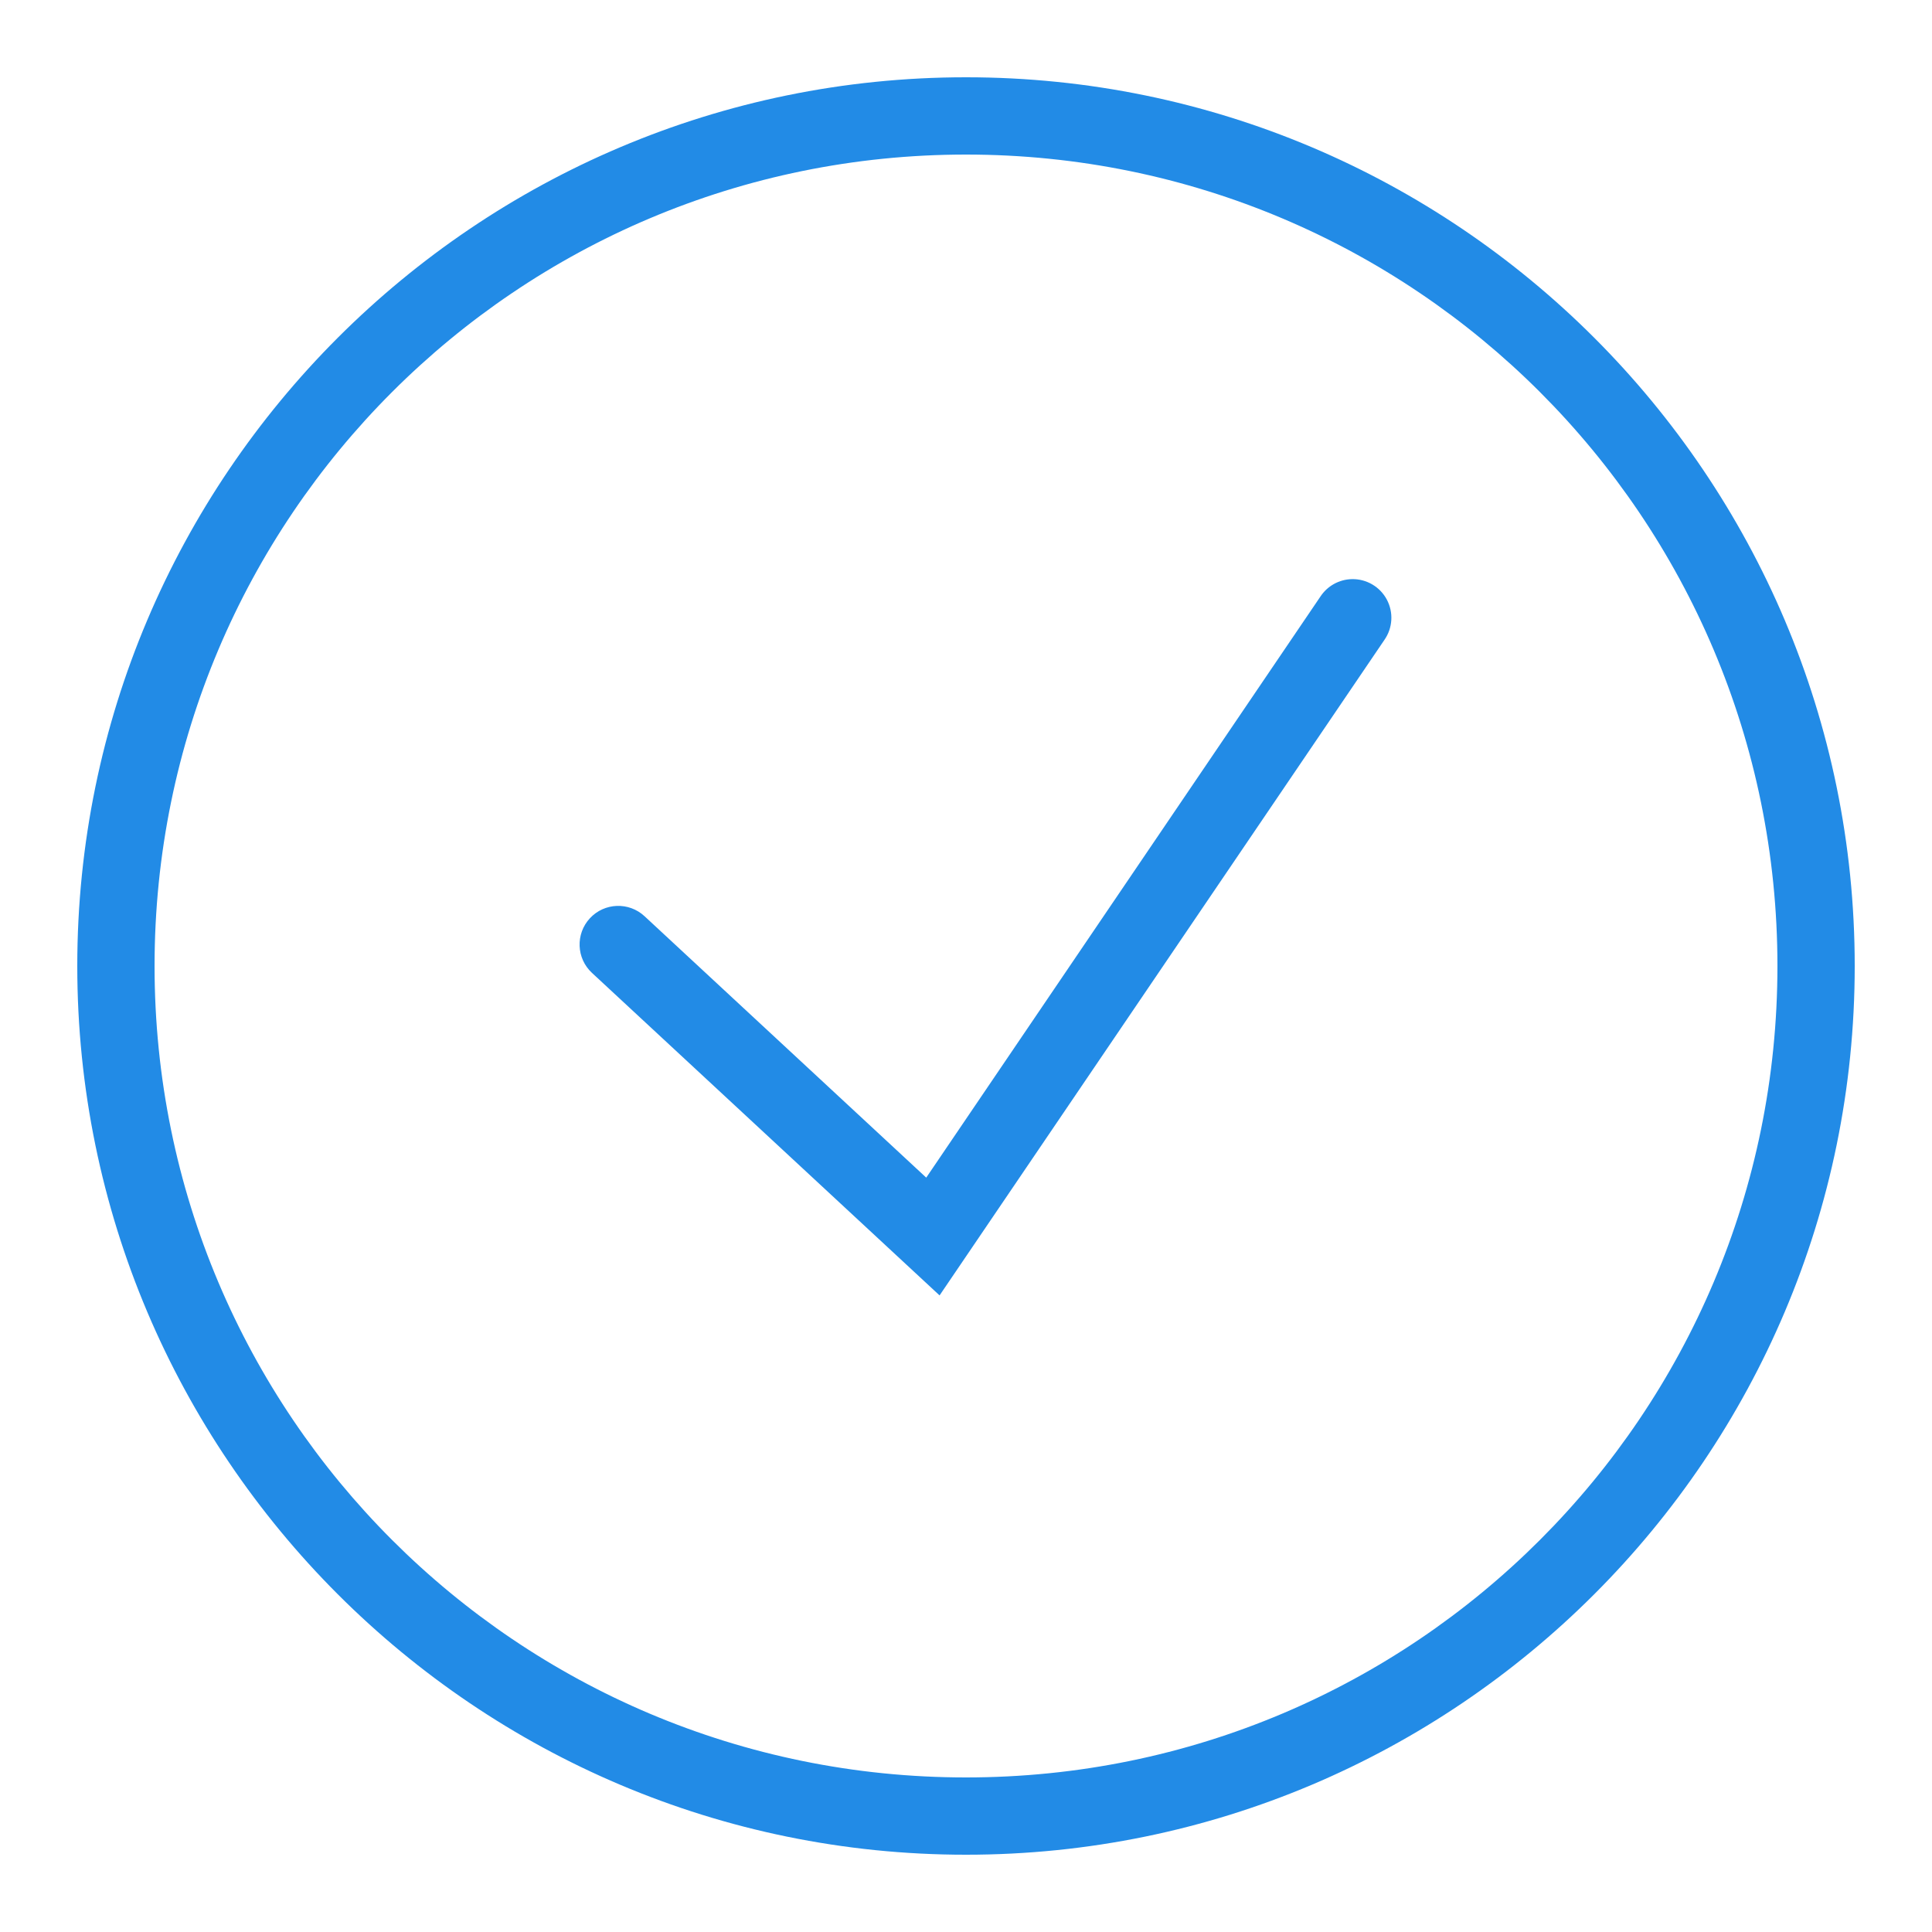
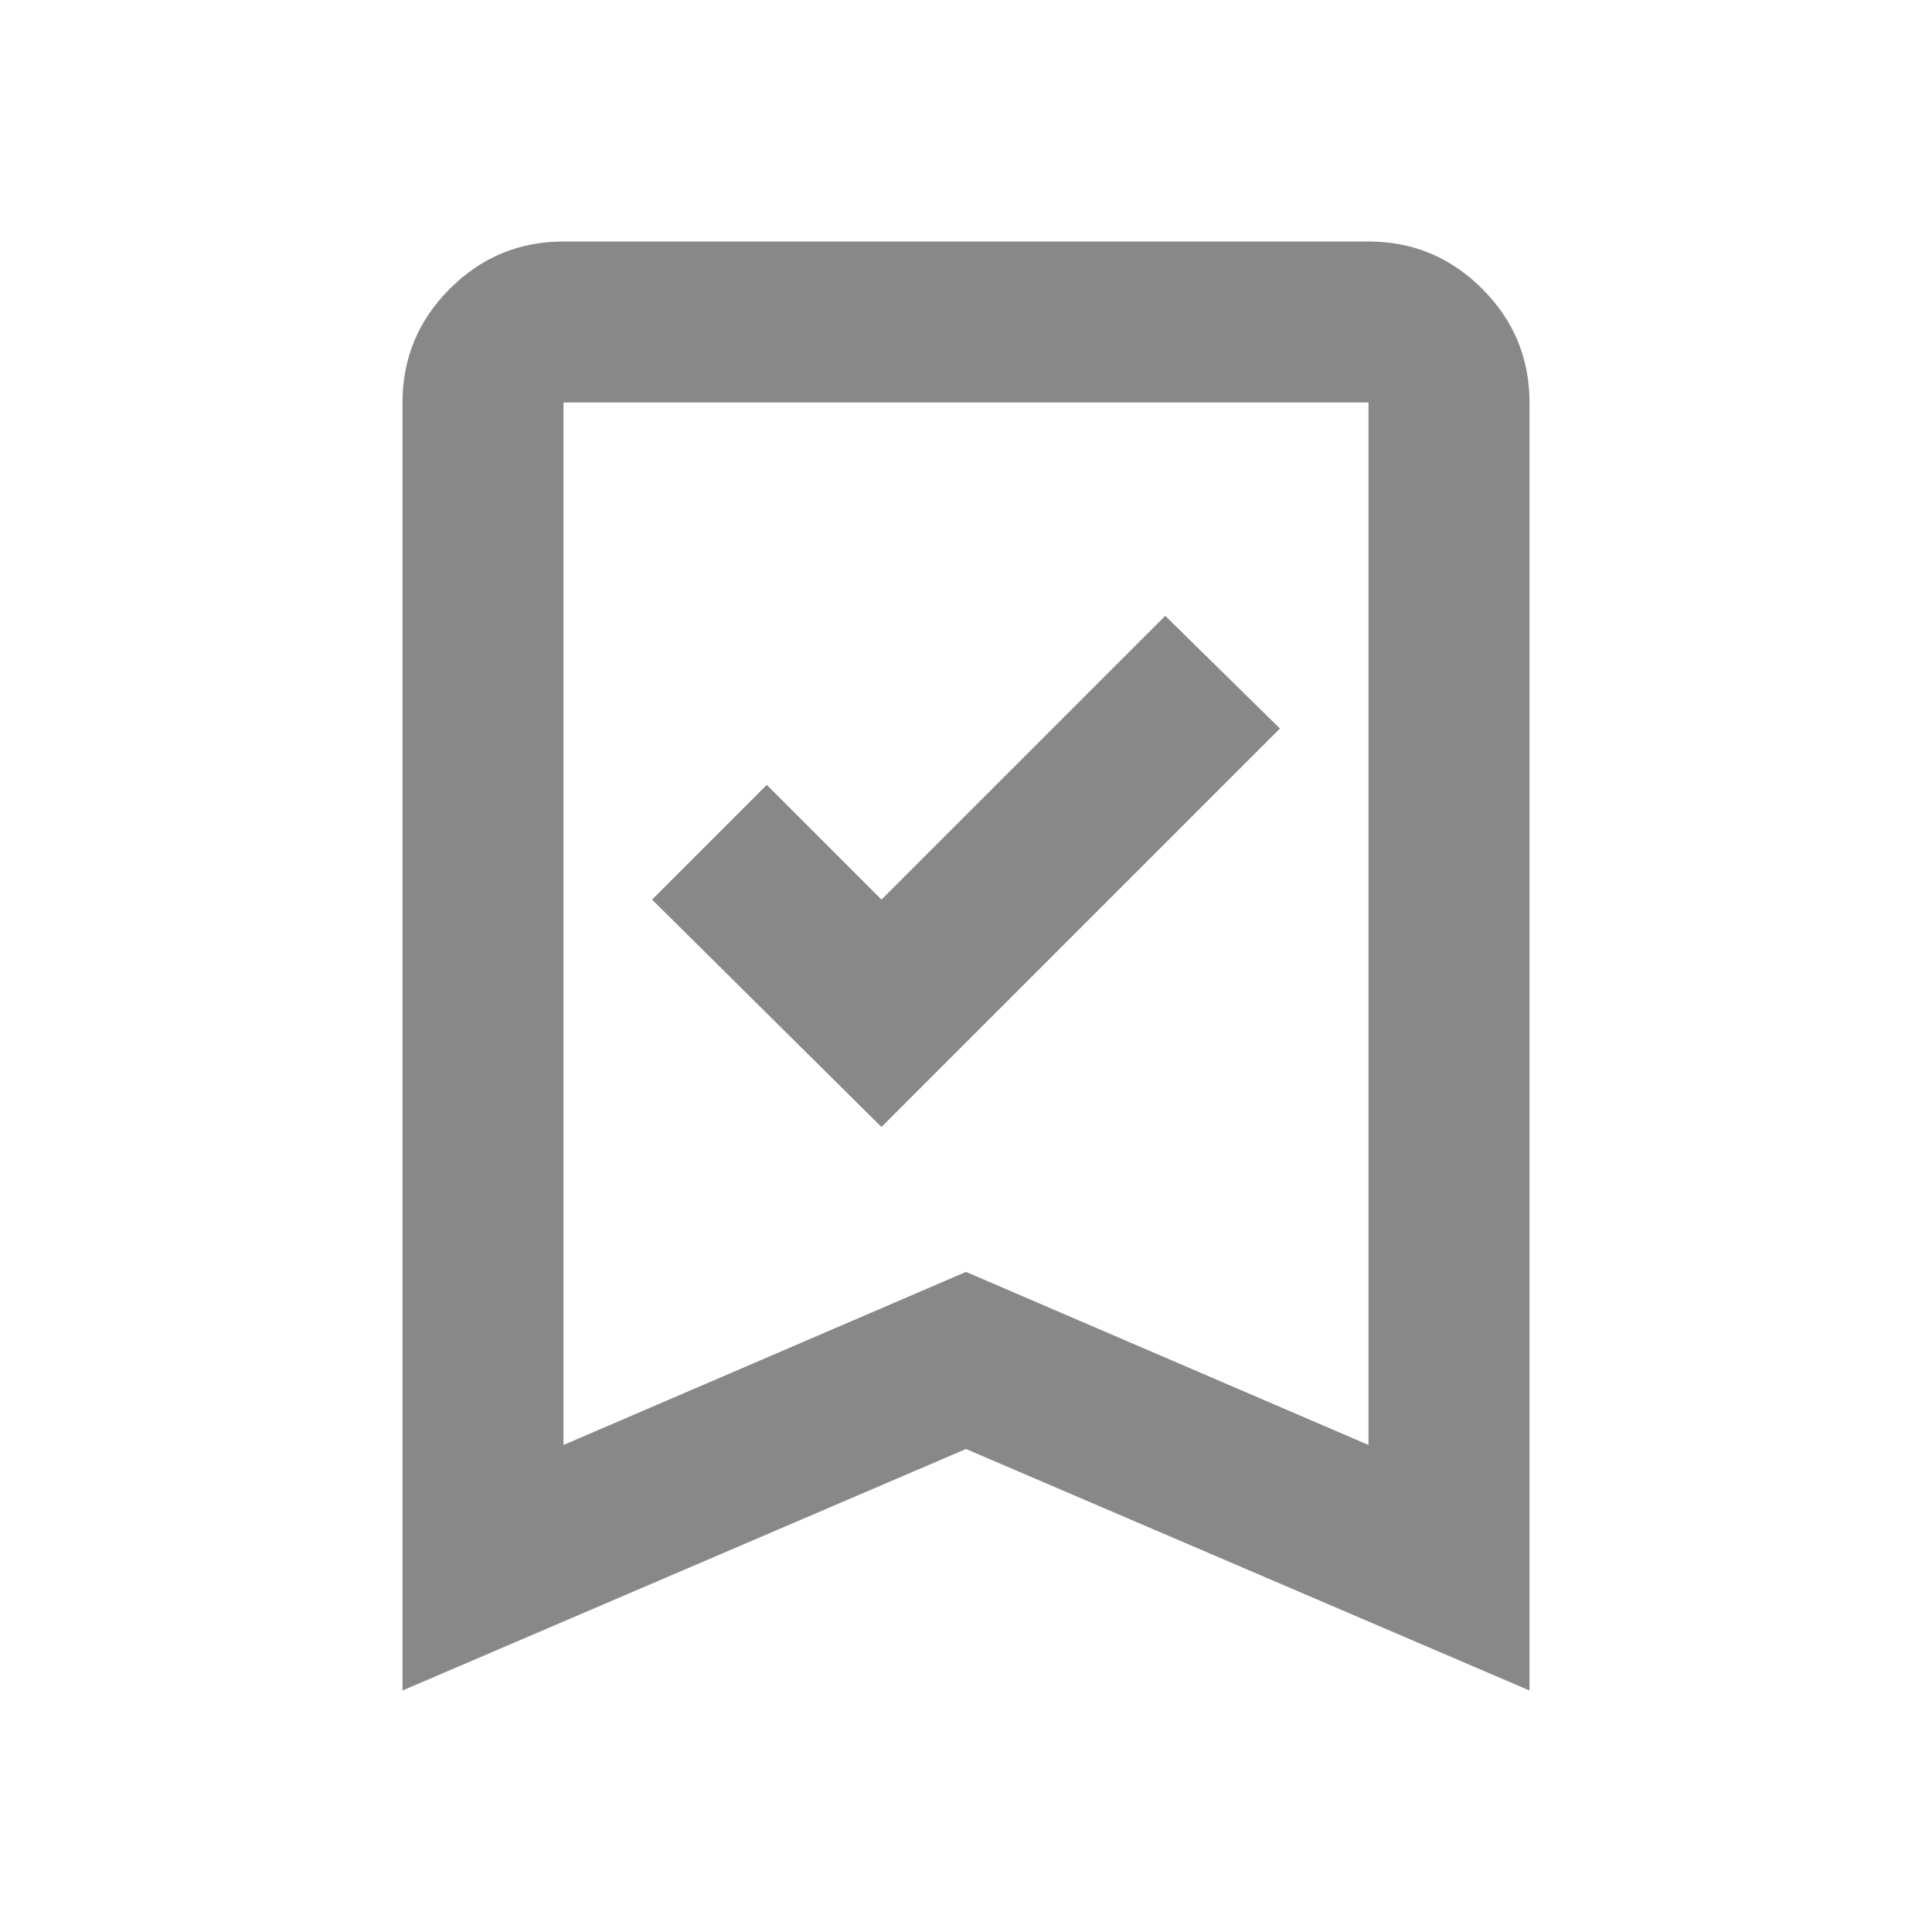
- <svg xmlns="http://www.w3.org/2000/svg" fill="#228BE6" viewBox="0 0 50 50" width="50px" height="50px">
-   <path d="M 25 2 C 12.31 2 2 12.31 2 25 C 2 37.69 12.31 48 25 48 C 37.69 48 48 37.69 48 25 C 48 12.31 37.69 2 25 2 z M 25 4 C 36.61 4 46 13.39 46 25 C 46 36.61 36.61 46 25 46 C 13.39 46 4 36.61 4 25 C 4 13.39 13.39 4 25 4 z M 34.988 14.988 A 1 1 0 0 0 34.172 15.439 L 23.971 30.477 L 16.68 23.711 A 1 1 0 1 0 15.32 25.178 L 24.316 33.525 L 35.828 16.561 A 1 1 0 0 0 34.988 14.988 z" />
+ <svg xmlns="http://www.w3.org/2000/svg" height="24px" viewBox="0 -960 960 960" width="24px" fill="#888888">
+   <path d="m438-400 198-198-57-56-141 141-57-57-57 57 114 113ZM200-120v-640q0-33 23.5-56.5T280-840h400q33 0 56.5 23.5T760-760v640L480-240 200-120Zm80-122 200-86 200 86v-518H280v518Zm0-518h400-400Z" />
</svg>
